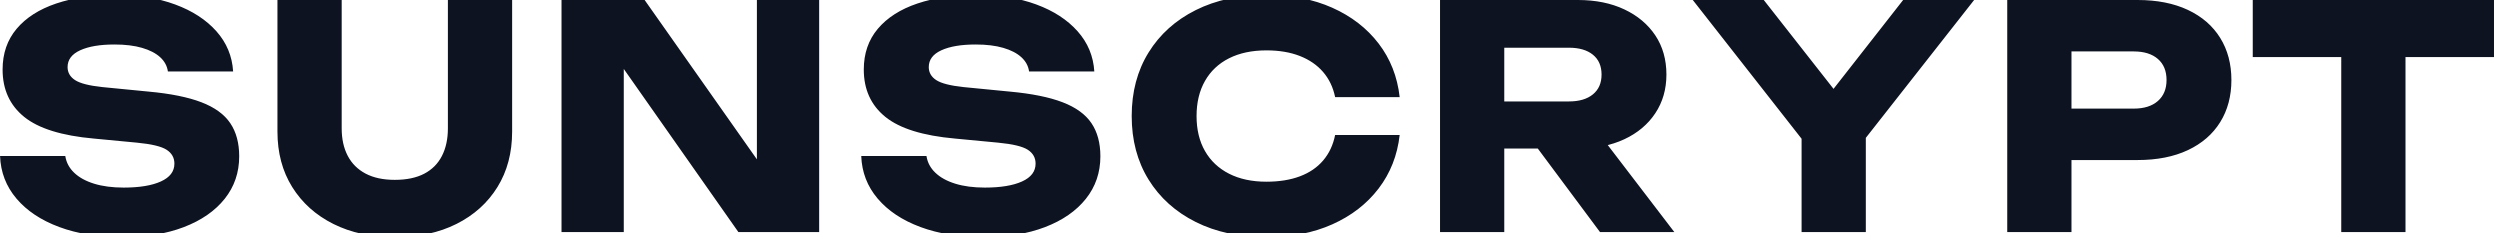
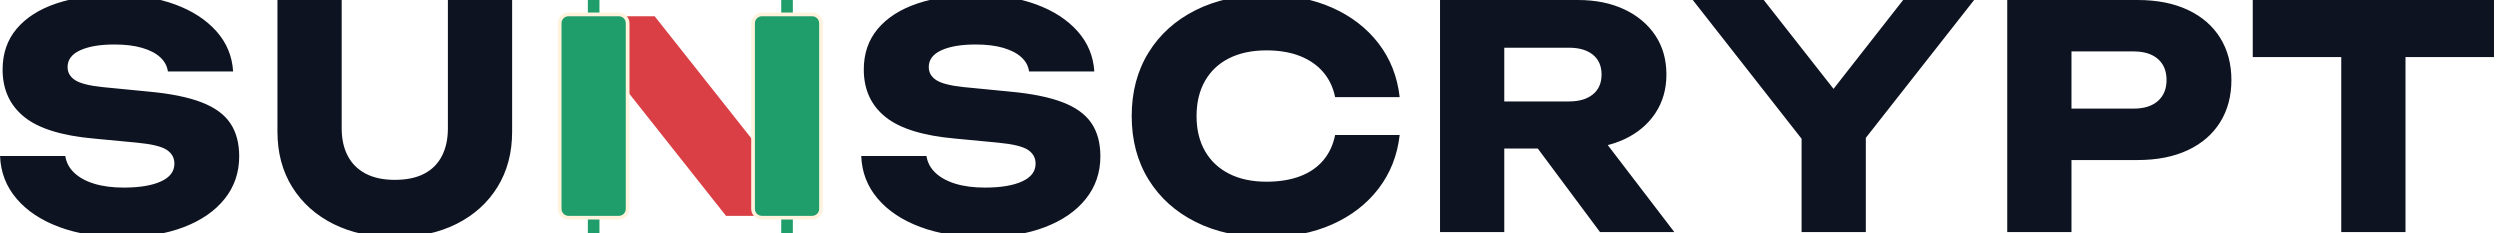
<svg xmlns="http://www.w3.org/2000/svg" viewBox="4.8 -100 1077.2 100" height="100">
-   <path d="M4.827 -32.773H32.933Q33.573 -28.613 36.773 -25.56Q39.973 -22.506 45.386 -20.84Q50.8 -19.173 58.107 -19.173Q68.293 -19.173 74.12 -21.813Q79.947 -24.453 79.947 -29.493Q79.947 -33.28 76.613 -35.453Q73.28 -37.627 63.813 -38.533L45.253 -40.293Q24.48 -42.134 15.2 -49.653Q5.92 -57.173 5.92 -70.027Q5.92 -80.427 11.973 -87.6Q18.027 -94.773 29 -98.48Q39.973 -102.187 54.693 -102.187Q69.12 -102.187 80.28 -98.067Q91.44 -93.947 98.04 -86.533Q104.64 -79.12 105.253 -69.2H77.147Q76.64 -72.773 73.8 -75.36Q70.96 -77.947 66 -79.387Q61.04 -80.827 54.133 -80.827Q44.826 -80.827 39.373 -78.347Q33.92 -75.867 33.92 -71.093Q33.92 -67.6 37.133 -65.493Q40.346 -63.387 48.906 -62.48L68.853 -60.533Q83.04 -59.226 91.6 -55.933Q100.16 -52.64 104.013 -46.933Q107.866 -41.227 107.866 -32.64Q107.866 -22.16 101.6 -14.32Q95.333 -6.48 84.013 -2.147Q72.693 2.187 57.6 2.187Q42.08 2.187 30.32 -2.187Q18.56 -6.56 11.88 -14.453Q5.2 -22.347 4.827 -32.773ZM152.026 -44.693Q152.026 -37.84 154.626 -32.866Q157.226 -27.893 162.32 -25.2Q167.413 -22.506 174.907 -22.506Q182.533 -22.506 187.6 -25.16Q192.667 -27.813 195.227 -32.826Q197.787 -37.84 197.787 -44.693V-100.0H225.467V-43.307Q225.467 -29.627 219.147 -19.413Q212.827 -9.2 201.48 -3.507Q190.133 2.187 174.907 2.187Q159.813 2.187 148.44 -3.507Q137.067 -9.2 130.707 -19.413Q124.347 -29.627 124.347 -43.307V-100.0H152.026ZM339.413 -19.306 330.933 -17.626V-100.0H357.76V0.0H322.96L265.146 -82.294L273.573 -83.974V0.0H246.747V-100.0H282.56ZM375.893 -32.773H404Q404.64 -28.613 407.84 -25.56Q411.04 -22.506 416.453 -20.84Q421.866 -19.173 429.173 -19.173Q439.36 -19.173 445.187 -21.813Q451.014 -24.453 451.014 -29.493Q451.014 -33.28 447.68 -35.453Q444.347 -37.627 434.88 -38.533L416.32 -40.293Q395.547 -42.134 386.267 -49.653Q376.987 -57.173 376.987 -70.027Q376.987 -80.427 383.04 -87.6Q389.093 -94.773 400.067 -98.48Q411.04 -102.187 425.76 -102.187Q440.187 -102.187 451.346 -98.067Q462.506 -93.947 469.106 -86.533Q475.706 -79.12 476.32 -69.2H448.214Q447.707 -72.773 444.867 -75.36Q442.027 -77.947 437.067 -79.387Q432.107 -80.827 425.2 -80.827Q415.893 -80.827 410.44 -78.347Q404.986 -75.867 404.986 -71.093Q404.986 -67.6 408.2 -65.493Q411.413 -63.387 419.973 -62.48L439.92 -60.533Q454.107 -59.226 462.666 -55.933Q471.226 -52.64 475.08 -46.933Q478.933 -41.227 478.933 -32.64Q478.933 -22.16 472.666 -14.32Q466.4 -6.48 455.08 -2.147Q443.76 2.187 428.667 2.187Q413.147 2.187 401.387 -2.187Q389.627 -6.56 382.947 -14.453Q376.267 -22.347 375.893 -32.773ZM607.893 -41.84Q606.4 -28.693 598.813 -18.773Q591.227 -8.853 578.853 -3.333Q566.48 2.187 550.533 2.187Q533.093 2.187 520.027 -4.347Q506.96 -10.88 499.693 -22.627Q492.427 -34.373 492.427 -50.0Q492.427 -65.627 499.693 -77.373Q506.96 -89.12 520.027 -95.653Q533.093 -102.187 550.533 -102.187Q566.48 -102.187 578.853 -96.667Q591.227 -91.147 598.813 -81.253Q606.4 -71.36 607.893 -58.16H580.08Q578.774 -64.48 574.907 -68.974Q571.04 -73.467 564.867 -75.88Q558.693 -78.294 550.48 -78.294Q541.147 -78.294 534.386 -74.894Q527.626 -71.494 524 -65.12Q520.373 -58.747 520.373 -50.0Q520.373 -41.253 524 -34.92Q527.626 -28.586 534.386 -25.146Q541.147 -21.706 550.48 -21.706Q558.693 -21.706 564.867 -24.013Q571.04 -26.32 574.907 -30.84Q578.774 -35.36 580.08 -41.84ZM644.426 -56.293H680.853Q687.413 -56.293 691.147 -59.333Q694.88 -62.373 694.88 -67.867Q694.88 -73.413 691.147 -76.427Q687.413 -79.44 680.853 -79.44H640.533L652.96 -92.667V0.0H625.28V-100.0H684.693Q696.107 -100.0 704.68 -95.96Q713.253 -91.92 718.04 -84.747Q722.826 -77.573 722.826 -67.867Q722.826 -58.427 718.04 -51.213Q713.253 -44 704.68 -40Q696.107 -36 684.693 -36H644.426ZM659.36 -46.8H690.426L726.24 0.0H694.214ZM781.067 0.0V-48.693H808.746V0.0ZM734.187 -100.0H764.773L801.013 -53.84H788.667L824.827 -100.0H855.413L803.786 -34.293L785.947 -34ZM925.813 -100.0Q938.453 -100.0 947.533 -95.72Q956.613 -91.44 961.44 -83.667Q966.266 -75.893 966.266 -65.52Q966.266 -55.147 961.44 -47.374Q956.613 -39.6 947.533 -35.32Q938.453 -31.04 925.813 -31.04H882.48V-53.2H924.187Q930.853 -53.2 934.587 -56.48Q938.32 -59.76 938.32 -65.52Q938.32 -71.36 934.587 -74.6Q930.853 -77.84 924.187 -77.84H884.933L897.36 -90.64V0.0H869.68V-100.0ZM1013.6 -87.867H1041.28V0.0H1013.6ZM975.467 -100.0H1079.413V-75.414H975.467Z" fill="#0D1320" />
+   <path d="M4.827 -32.773H32.933Q33.573 -28.613 36.773 -25.56Q39.973 -22.506 45.386 -20.84Q50.8 -19.173 58.107 -19.173Q68.293 -19.173 74.12 -21.813Q79.947 -24.453 79.947 -29.493Q79.947 -33.28 76.613 -35.453Q73.28 -37.627 63.813 -38.533L45.253 -40.293Q24.48 -42.134 15.2 -49.653Q5.92 -57.173 5.92 -70.027Q5.92 -80.427 11.973 -87.6Q18.027 -94.773 29 -98.48Q39.973 -102.187 54.693 -102.187Q69.12 -102.187 80.28 -98.067Q91.44 -93.947 98.04 -86.533Q104.64 -79.12 105.253 -69.2H77.147Q76.64 -72.773 73.8 -75.36Q70.96 -77.947 66 -79.387Q61.04 -80.827 54.133 -80.827Q44.826 -80.827 39.373 -78.347Q33.92 -75.867 33.92 -71.093Q33.92 -67.6 37.133 -65.493Q40.346 -63.387 48.906 -62.48L68.853 -60.533Q83.04 -59.226 91.6 -55.933Q100.16 -52.64 104.013 -46.933Q107.866 -41.227 107.866 -32.64Q107.866 -22.16 101.6 -14.32Q95.333 -6.48 84.013 -2.147Q72.693 2.187 57.6 2.187Q42.08 2.187 30.32 -2.187Q18.56 -6.56 11.88 -14.453Q5.2 -22.347 4.827 -32.773ZM152.026 -44.693Q152.026 -37.84 154.626 -32.866Q157.226 -27.893 162.32 -25.2Q167.413 -22.506 174.907 -22.506Q182.533 -22.506 187.6 -25.16Q192.667 -27.813 195.227 -32.826Q197.787 -37.84 197.787 -44.693V-100.0H225.467V-43.307Q225.467 -29.627 219.147 -19.413Q212.827 -9.2 201.48 -3.507Q190.133 2.187 174.907 2.187Q159.813 2.187 148.44 -3.507Q137.067 -9.2 130.707 -19.413Q124.347 -29.627 124.347 -43.307V-100.0H152.026ZM375.893 -32.773H404Q404.64 -28.613 407.84 -25.56Q411.04 -22.506 416.453 -20.84Q421.866 -19.173 429.173 -19.173Q439.36 -19.173 445.187 -21.813Q451.014 -24.453 451.014 -29.493Q451.014 -33.28 447.68 -35.453Q444.347 -37.627 434.88 -38.533L416.32 -40.293Q395.547 -42.134 386.267 -49.653Q376.987 -57.173 376.987 -70.027Q376.987 -80.427 383.04 -87.6Q389.093 -94.773 400.067 -98.48Q411.04 -102.187 425.76 -102.187Q440.187 -102.187 451.346 -98.067Q462.506 -93.947 469.106 -86.533Q475.706 -79.12 476.32 -69.2H448.214Q447.707 -72.773 444.867 -75.36Q442.027 -77.947 437.067 -79.387Q432.107 -80.827 425.2 -80.827Q415.893 -80.827 410.44 -78.347Q404.986 -75.867 404.986 -71.093Q404.986 -67.6 408.2 -65.493Q411.413 -63.387 419.973 -62.48L439.92 -60.533Q454.107 -59.226 462.666 -55.933Q471.226 -52.64 475.08 -46.933Q478.933 -41.227 478.933 -32.64Q478.933 -22.16 472.666 -14.32Q466.4 -6.48 455.08 -2.147Q443.76 2.187 428.667 2.187Q413.147 2.187 401.387 -2.187Q389.627 -6.56 382.947 -14.453Q376.267 -22.347 375.893 -32.773ZM607.893 -41.84Q606.4 -28.693 598.813 -18.773Q591.227 -8.853 578.853 -3.333Q566.48 2.187 550.533 2.187Q533.093 2.187 520.027 -4.347Q506.96 -10.88 499.693 -22.627Q492.427 -34.373 492.427 -50.0Q492.427 -65.627 499.693 -77.373Q506.96 -89.12 520.027 -95.653Q533.093 -102.187 550.533 -102.187Q566.48 -102.187 578.853 -96.667Q591.227 -91.147 598.813 -81.253Q606.4 -71.36 607.893 -58.16H580.08Q578.774 -64.48 574.907 -68.974Q571.04 -73.467 564.867 -75.88Q558.693 -78.294 550.48 -78.294Q541.147 -78.294 534.386 -74.894Q527.626 -71.494 524 -65.12Q520.373 -58.747 520.373 -50.0Q520.373 -41.253 524 -34.92Q527.626 -28.586 534.386 -25.146Q541.147 -21.706 550.48 -21.706Q558.693 -21.706 564.867 -24.013Q571.04 -26.32 574.907 -30.84Q578.774 -35.36 580.08 -41.84ZM644.426 -56.293H680.853Q687.413 -56.293 691.147 -59.333Q694.88 -62.373 694.88 -67.867Q694.88 -73.413 691.147 -76.427Q687.413 -79.44 680.853 -79.44H640.533L652.96 -92.667V0.0H625.28V-100.0H684.693Q696.107 -100.0 704.68 -95.96Q713.253 -91.92 718.04 -84.747Q722.826 -77.573 722.826 -67.867Q722.826 -58.427 718.04 -51.213Q713.253 -44 704.68 -40Q696.107 -36 684.693 -36H644.426ZM659.36 -46.8H690.426L726.24 0.0H694.214ZM781.067 0.0V-48.693H808.746V0.0ZM734.187 -100.0H764.773L801.013 -53.84H788.667L824.827 -100.0H855.413L803.786 -34.293L785.947 -34ZM925.813 -100.0Q938.453 -100.0 947.533 -95.72Q956.613 -91.44 961.44 -83.667Q966.266 -75.893 966.266 -65.52Q966.266 -55.147 961.44 -47.374Q956.613 -39.6 947.533 -35.32Q938.453 -31.04 925.813 -31.04H882.48V-53.2H924.187Q930.853 -53.2 934.587 -56.48Q938.32 -59.76 938.32 -65.52Q938.32 -71.36 934.587 -74.6Q930.853 -77.84 924.187 -77.84H884.933L897.36 -90.64V0.0H869.68V-100.0ZM1013.6 -87.867H1041.28V0.0H1013.6ZM975.467 -100.0H1079.413V-75.414H975.467Z" fill="#0D1320" />
+   <g>
+     <path d="M249.51 -93.0H286.88L354.99 -7.0H317.62Z" fill="#D93F45" />
+     <rect x="258.09" y="-106" width="5.0" height="112" rx="2.5" fill="#1F9D6B" />
+     <rect x="246.75" y="-93.0" width="27.68" height="86.0" rx="3" fill="#1F9D6B" stroke="#FFF3DE" stroke-width="3.2" paint-order="stroke" />
+     <rect x="341.42" y="-106" width="5.0" height="112" rx="2.5" fill="#1F9D6B" />
+     <rect x="330.08" y="-93.0" width="27.68" height="86.0" rx="3" fill="#1F9D6B" stroke="#FFF3DE" stroke-width="3.2" paint-order="stroke" />
+   </g>
</svg>
